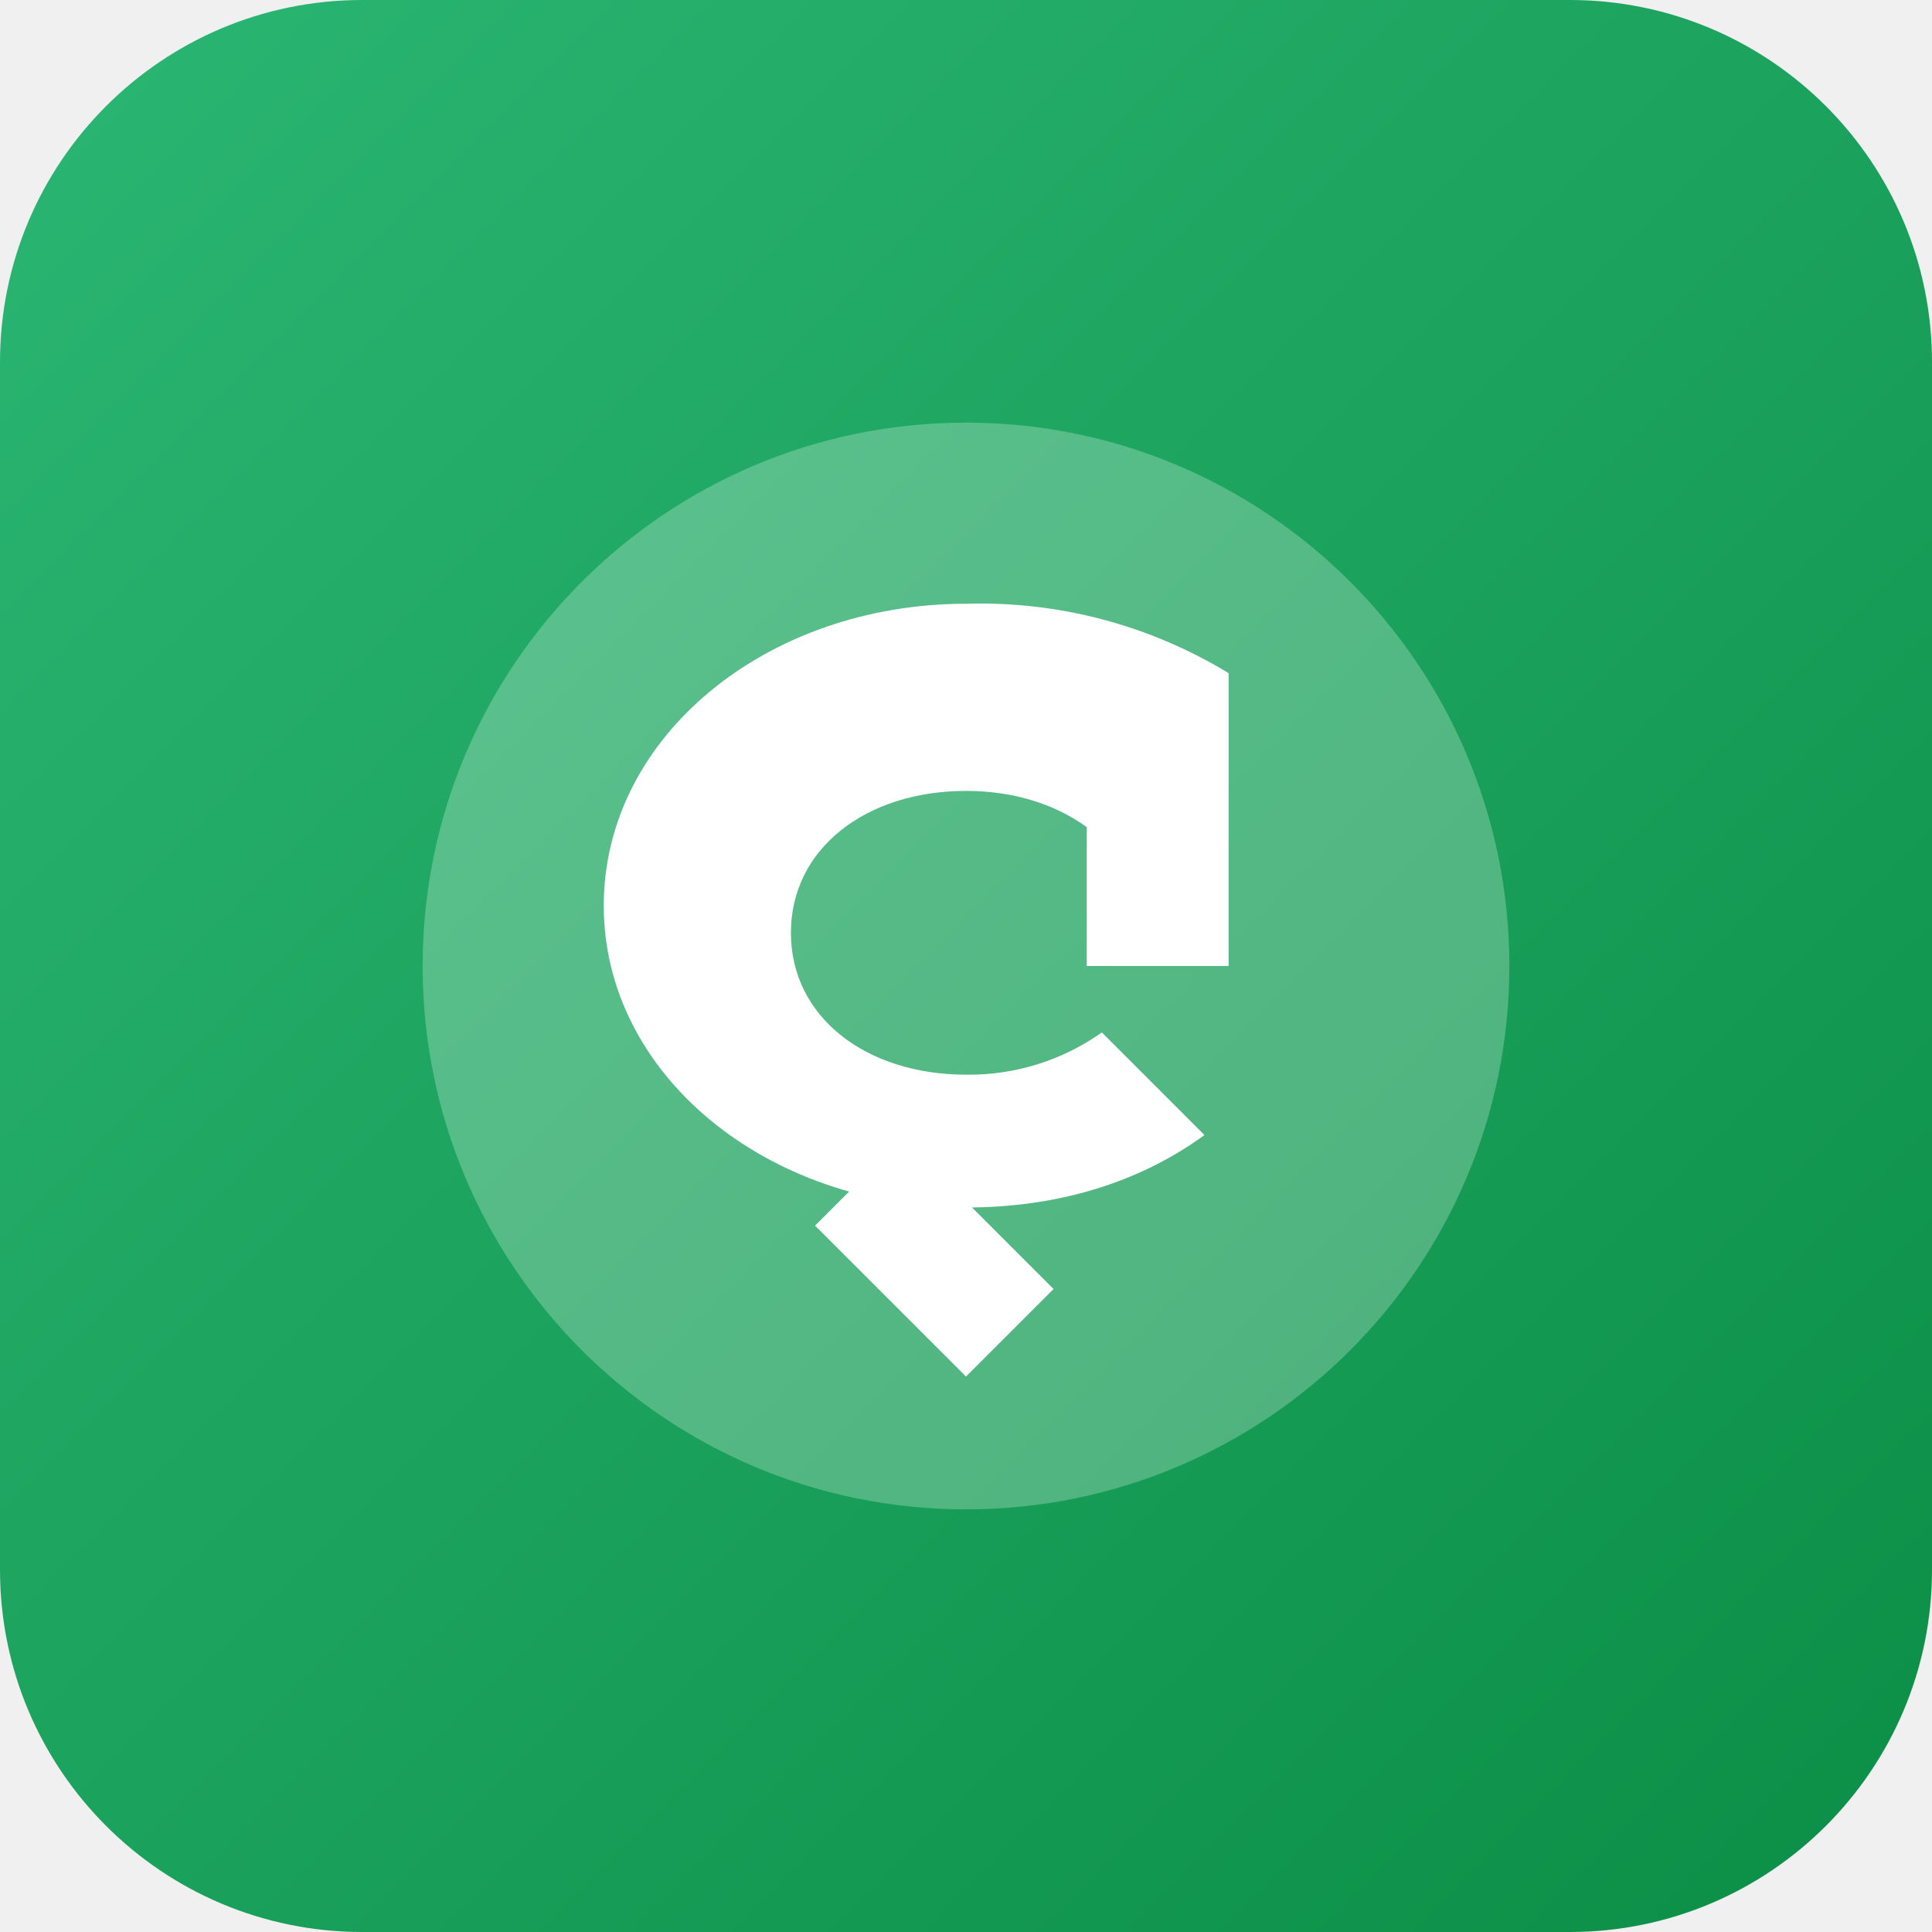
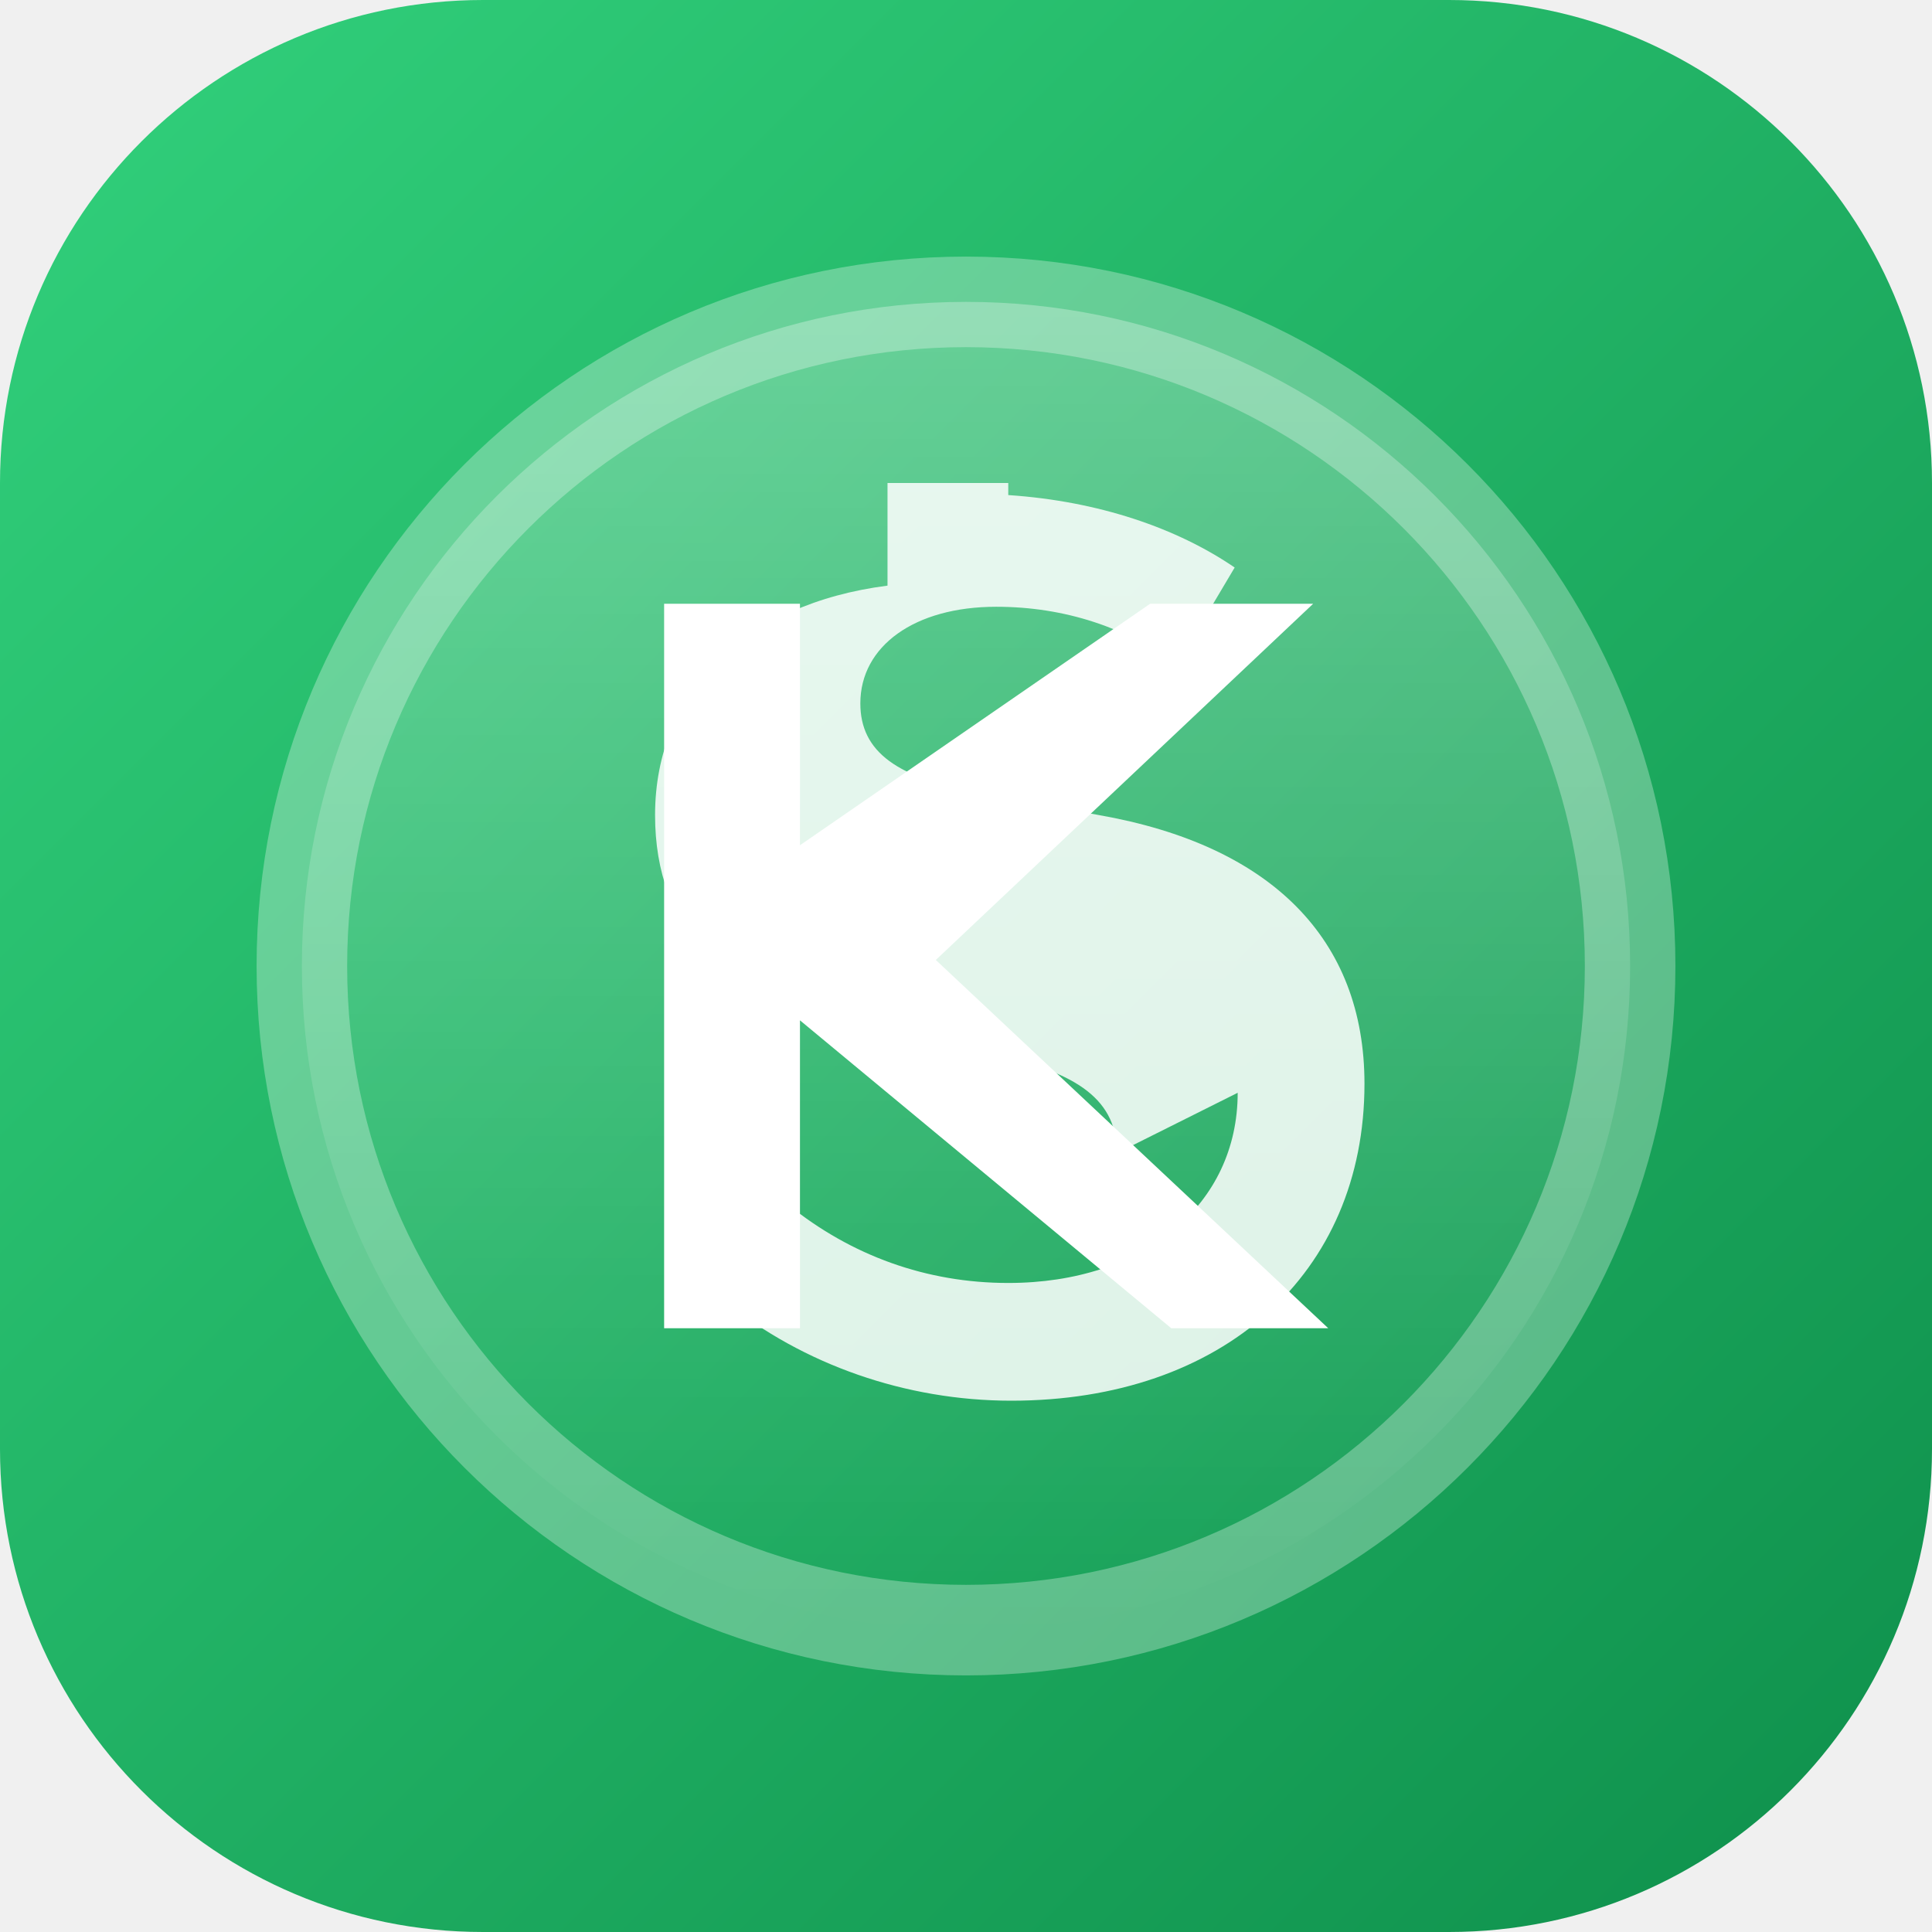
<svg xmlns="http://www.w3.org/2000/svg" viewBox="0 0 64 64">
  <defs>
-     <linearGradient id="kusdGradient" x1="0%" y1="0%" x2="100%" y2="100%">
-       <stop offset="0%" stop-color="#2BB673" />
-       <stop offset="100%" stop-color="#0B8E46" />
+     <linearGradient id="kusdBg" x1="0%" y1="0%" x2="100%" y2="100%">
+       <stop offset="0%" stop-color="#32D17C" />
+       <stop offset="100%" stop-color="#0E8F4B" />
+     </linearGradient>
+     <linearGradient id="kusdInner" x1="50%" y1="0%" x2="50%" y2="100%">
+       <stop offset="0%" stop-color="#FFFFFF" stop-opacity="0.3" />
+       <stop offset="100%" stop-color="#FFFFFF" stop-opacity="0" />
    </linearGradient>
  </defs>
-   <rect width="64" height="64" rx="12" fill="url(#kusdGradient)" />
-   <circle cx="32" cy="32" r="18" fill="#FFFFFF" fill-opacity="0.25" />
-   <path fill="#FFFFFF" d="M32 20c-6.6 0-12 4.4-12 10s5.4 10 12 10c3 0 5.7-.8 7.9-2.4l-3.4-3.4a7.6 7.6 0 01-4.5 1.4c-3.3 0-5.8-1.9-5.8-4.7s2.5-4.7 5.8-4.7c1.5 0 2.9.4 4 1.2V32h4.7v-9.7A15.8 15.8 0 0032 20zm-2.1 17.7l-2.9 2.9 5 5 2.9-2.9-5-5z" />
+   <rect width="64" height="64" rx="16" fill="url(#kusdBg)" />
+   <circle cx="32" cy="32" r="22" fill="none" stroke="#FFFFFF" stroke-opacity="0.3" stroke-width="3" />
+   <path fill="url(#kusdInner)" d="M32 10a22 22 0 1022 22A22 22 0 0032 10z" />
+   <g fill="#FFFFFF">
+     <path d="M22 20v24h4.5V33.8l12.3 10.2H44L31 31.8l12.5-11.8h-5.4L26.5 28V20H22z" />
+     <path d="M41 36.2c0 3.7-3.1 6.3-7.6 6.3-2.7 0-5.2-.9-7.3-2.6l-2.1 3.2c2.6 2.1 6 3.3 9.5 3.3 7 0 11.7-4.2 11.7-10.5 0-4.8-3.1-7.9-8.8-8.9l-3.8-.7c-2.9-.5-4.1-1.4-4.1-3 0-1.9 1.8-3.2 4.5-3.2 2.3 0 4.3.7 6 1.9l1.9-3.2c-1.9-1.3-4.5-2.2-7.5-2.4V16h-4v3.4c-4.7.6-7.7 3.5-7.7 7.6 0 3.8 2.3 6.2 7.1 7.1l3.9.8c3.1.6 4.3 1.6 4.3 3.3z" opacity="0.85" />
+   </g>
</svg>
